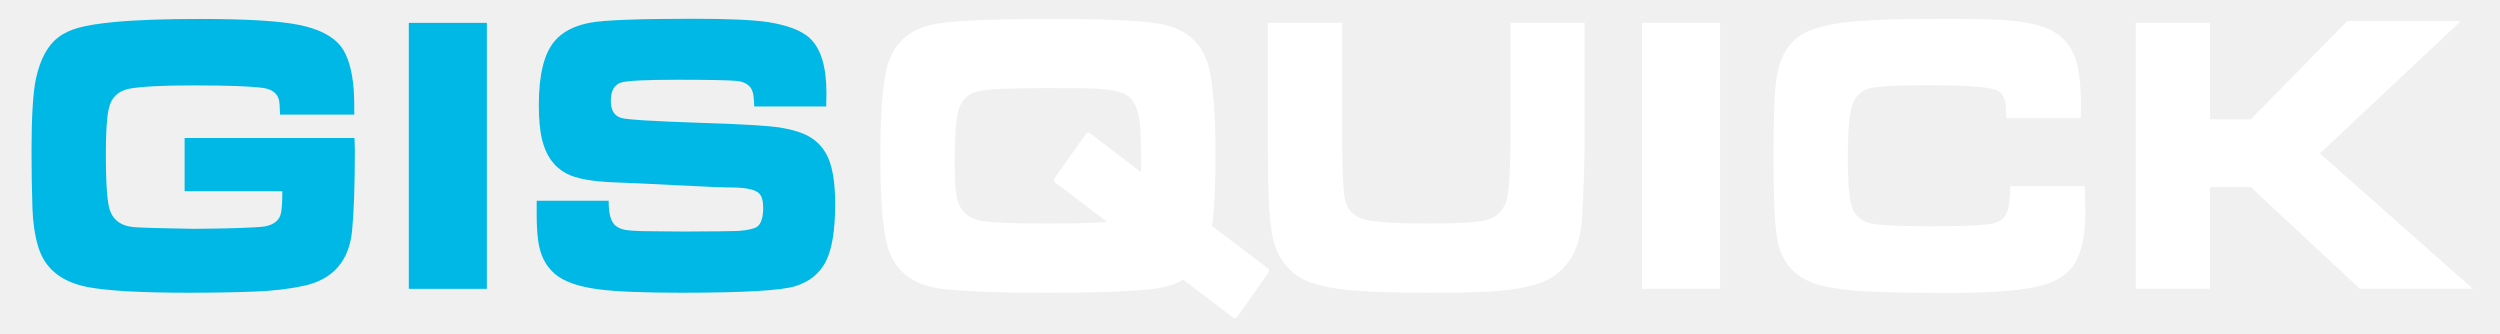
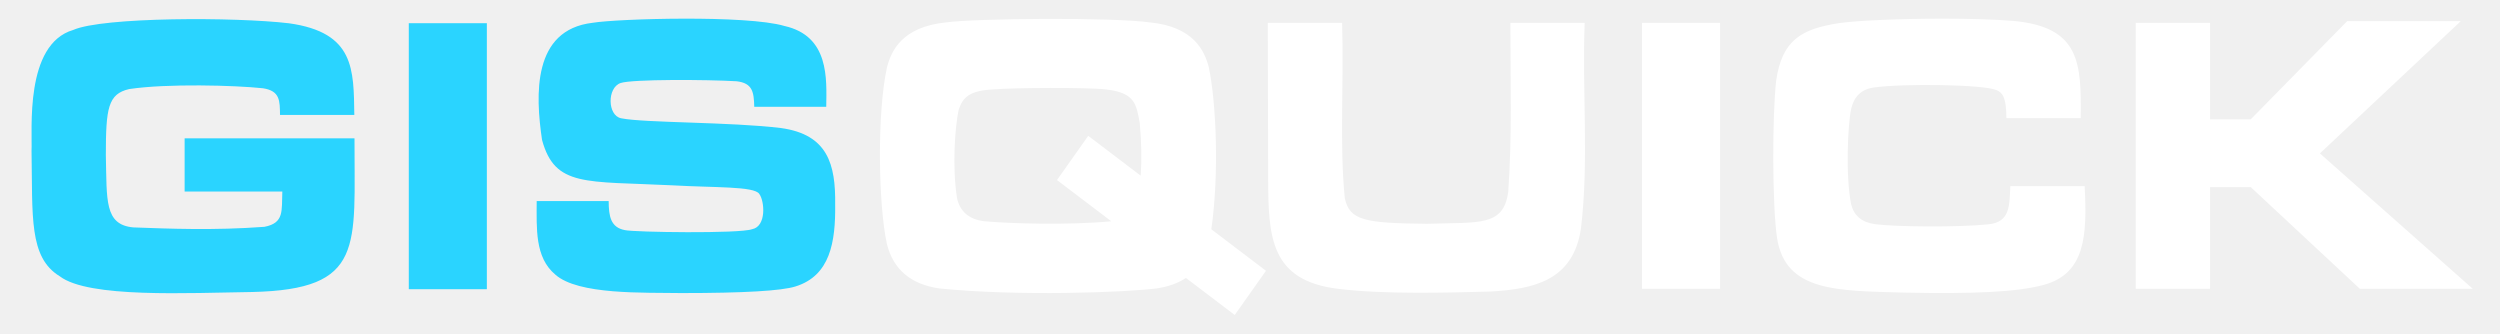
- <svg xmlns="http://www.w3.org/2000/svg" width="750" height="100" id="svg4155" version="1.1">
-   <defs id="defs4157" />
-   <g id="layer1" transform="translate(0,-952.3622)">
-     <g id="g3031">
-       <g id="text4109" style="font-size:27.208px;font-style:normal;font-weight:normal;line-height:125%;letter-spacing:7.224px;word-spacing:0px;fill:#2ad4ff;fill-opacity:1;stroke:none;display:inline;font-family:Sans" transform="matrix(1.008434,0,0,1.100029,-8.929559,-57.31952)">
-         <path id="path4610" style="font-size:108.833px;font-variant:normal;font-stretch:normal;text-align:start;line-height:125%;writing-mode:lr-tb;text-anchor:start;fill:#00b8e5;font-family:MicrogrammaDEEBolExt;-inkscape-font-specification:MicrogrammaDEEBolExt;fill-opacity:1" d="m 63.778,955.507 50.537,0 c 0.071,1.594 0.106,2.622 0.106,3.082 -1e-4,9.495 -0.266,16.828 -0.797,22 -0.85,8.361 -5.598,13.427 -14.242,15.198 -4.464,0.886 -9.353,1.417 -14.667,1.594 -5.633,0.213 -12.311,0.319 -20.034,0.319 -13.71,0 -23.506,-0.496 -29.387,-1.488 -8.148,-1.346 -13.197,-5.102 -15.145,-11.266 -0.957,-3.011 -1.506,-6.465 -1.647,-10.362 -0.177,-4.889 -0.266,-10.097 -0.266,-15.623 -4e-6,-9.353 0.443,-15.925 1.329,-19.715 1.275,-5.279 3.472,-8.998 6.589,-11.16 1.63,-1.169 3.667,-2.055 6.111,-2.657 2.48,-0.638 5.969,-1.151 10.469,-1.541 6.341,-0.567 14.915,-0.85 25.72,-0.85 13.887,8e-5 23.718,0.549 29.493,1.647 5.845,1.098 9.955,3.047 12.329,5.846 2.09,2.515 3.365,6.483 3.826,11.904 0.106,1.453 0.159,3.684 0.159,6.696 l -22.107,0 c -0.036,-1.984 -0.142,-3.33 -0.319,-4.039 -0.496,-1.807 -2.073,-2.887 -4.73,-3.242 -3.507,-0.461 -10.416,-0.691 -20.725,-0.691 -9.176,5e-5 -15.535,0.301 -19.078,0.903 -3.366,0.602 -5.403,2.445 -6.111,5.527 -0.567,2.338 -0.85,6.501 -0.85,12.488 -2.6e-5,6.873 0.301,11.567 0.903,14.082 0.779,3.366 3.188,5.243 7.227,5.633 1.984,0.177 7.971,0.337 17.962,0.478 10.912,-0.071 17.944,-0.283 21.097,-0.638 2.87,-0.461 4.517,-1.718 4.942,-3.773 0.248,-1.275 0.372,-3.224 0.372,-5.846 l -29.068,0 0,-14.507" />
-         <path id="path4612" style="font-size:108.833px;font-variant:normal;font-stretch:normal;text-align:start;line-height:125%;writing-mode:lr-tb;text-anchor:start;fill:#00b8e5;font-family:MicrogrammaDEEBolExt;-inkscape-font-specification:MicrogrammaDEEBolExt;fill-opacity:1" d="m 130.468,924.1 23.223,0 0,72.537 -23.223,0 0,-72.537" />
-         <path id="path4614" style="font-size:108.833px;font-variant:normal;font-stretch:normal;text-align:start;line-height:125%;writing-mode:lr-tb;text-anchor:start;fill:#00b8e5;font-family:MicrogrammaDEEBolExt;-inkscape-font-specification:MicrogrammaDEEBolExt;fill-opacity:1" d="m 168.514,972.618 21.416,0 c -0.035,3.578 0.691,5.881 2.179,6.908 0.779,0.496 1.665,0.833 2.657,1.01 0.992,0.177 2.728,0.301 5.208,0.372 1.24,0.035 5.296,0.071 12.169,0.106 9.424,-0.035 14.879,-0.089 16.367,-0.159 2.799,-0.213 4.641,-0.585 5.527,-1.116 1.24,-0.779 1.86,-2.515 1.86,-5.208 -7e-5,-1.842 -0.39,-3.135 -1.169,-3.879 -1.063,-1.027 -3.596,-1.576 -7.599,-1.647 -2.763,3e-5 -8.538,-0.213 -17.324,-0.638 -9.069,-0.425 -14.95,-0.673 -17.643,-0.744 -7.015,-0.213 -11.957,-1.027 -14.826,-2.444 -3.684,-1.807 -6.093,-4.889 -7.227,-9.247 -0.638,-2.409 -0.957,-5.562 -0.957,-9.459 0,-8.219 1.559,-14.011 4.676,-17.377 2.338,-2.551 5.881,-4.233 10.628,-5.048 4.287,-0.708 14.49,-1.063 30.609,-1.063 10.486,8e-5 17.891,0.301 22.213,0.903 5.704,0.815 9.813,2.232 12.329,4.251 3.401,2.799 5.101,7.812 5.102,15.039 -9e-5,0.779 -0.018,2.019 -0.053,3.72 l -21.416,0 c -0.071,-1.736 -0.195,-2.94 -0.372,-3.614 -0.496,-1.984 -2.126,-3.1 -4.889,-3.348 -2.445,-0.213 -8.396,-0.319 -17.855,-0.319 -9.353,6e-5 -14.897,0.266 -16.633,0.797 -1.949,0.638 -2.923,2.285 -2.923,4.942 -3e-5,2.551 1.027,4.11 3.082,4.676 1.736,0.461 9.548,0.903 23.435,1.329 12.577,0.354 20.601,0.797 24.073,1.329 3.507,0.531 6.288,1.329 8.343,2.391 2.09,1.063 3.755,2.569 4.995,4.517 1.878,2.87 2.816,7.493 2.816,13.87 -9e-5,7.121 -0.921,12.346 -2.763,15.677 -1.842,3.295 -4.854,5.544 -9.034,6.749 -4.11,1.205 -15.429,1.807 -33.957,1.807 -11.266,0 -19.396,-0.301 -24.392,-0.903 -6.094,-0.709 -10.469,-2.09 -13.126,-4.145 -2.87,-2.196 -4.57,-5.296 -5.102,-9.3 -0.283,-1.948 -0.425,-4.251 -0.425,-6.908 l 0,-3.826" />
-         <path id="path4616" style="fill:#ffffff" d="m 321.238,923.038 c 15.234,8e-5 25.791,0.39 31.672,1.169 8.467,1.134 13.657,5.155 15.57,12.063 1.311,4.747 1.966,12.789 1.966,24.126 -1.1e-4,11.301 -0.656,19.326 -1.966,24.073 -1.913,6.908 -7.103,10.929 -15.57,12.063 -5.846,0.779 -16.615,1.169 -32.31,1.169 -15.659,0 -26.429,-0.39 -32.31,-1.169 -8.467,-1.134 -13.657,-5.155 -15.57,-12.063 -1.311,-4.747 -1.966,-12.772 -1.966,-24.073 -10e-6,-11.372 0.655,-19.414 1.966,-24.126 1.913,-6.908 7.103,-10.929 15.57,-12.063 5.916,-0.779 16.899,-1.169 32.947,-1.169 m -1.488,18.865 c -11.089,6e-5 -17.82,0.301 -20.194,0.903 -2.87,0.744 -4.712,2.427 -5.527,5.048 -0.779,2.586 -1.169,7.351 -1.169,14.295 -2e-5,4.499 0.23,7.741 0.691,9.725 0.886,3.684 3.56,5.792 8.024,6.324 3.295,0.425 9.636,0.638 19.024,0.638 9.388,2e-5 15.73,-0.213 19.024,-0.638 4.464,-0.531 7.121,-2.639 7.971,-6.324 0.496,-2.019 0.744,-5.155 0.744,-9.406 -8e-5,-5.208 -0.142,-8.91 -0.425,-11.106 -0.496,-3.649 -1.63,-6.076 -3.401,-7.28 -1.594,-1.134 -4.942,-1.824 -10.044,-2.072 -1.842,-0.071 -6.749,-0.106 -14.72,-0.106" />
-         <path id="path4618" style="fill:#ffffff" d="m 386.014,924.1 22.107,0 0,33.319 c 0.106,7.652 0.372,12.488 0.797,14.507 0.709,3.436 3.118,5.456 7.227,6.058 3.755,0.567 9.441,0.85 17.058,0.85 7.865,2e-5 13.391,-0.23 16.58,-0.691 4.641,-0.709 7.227,-3.366 7.759,-7.971 0.425,-3.72 0.638,-7.971 0.638,-12.754 l 0,-33.319 22.107,0 0,33.319 c -0.248,11.62 -0.62,19.219 -1.116,22.797 -0.886,6.023 -3.791,10.469 -8.715,13.338 -3.649,2.09 -9.778,3.366 -18.387,3.826 -3.968,0.213 -10.168,0.319 -18.599,0.319 -12.435,0 -21.274,-0.354 -26.517,-1.063 -3.968,-0.531 -7.121,-1.258 -9.459,-2.179 -2.338,-0.957 -4.322,-2.303 -5.952,-4.039 -2.232,-2.374 -3.667,-5.35 -4.304,-8.928 -0.709,-4.074 -1.081,-8.999 -1.116,-14.773 l -0.106,-9.3 0,-33.319" />
-         <path id="path4620" style="fill:#ffffff" d="m 497.341,924.1 23.223,0 0,72.537 -23.223,0 0,-72.537" />
-         <path id="path4622" style="fill:#ffffff" d="m 606.915,968.633 22.107,0 c 0.142,3.543 0.212,5.97 0.213,7.28 -9e-5,5.279 -0.833,9.512 -2.498,12.701 -1.736,3.33 -5.048,5.651 -9.937,6.961 -5.35,1.453 -14.596,2.179 -27.74,2.179 -14.49,0 -24.25,-0.23 -29.281,-0.691 -4.676,-0.39 -8.361,-1.01 -11.053,-1.86 -2.692,-0.85 -4.924,-2.09 -6.696,-3.72 -2.374,-2.196 -3.879,-5.102 -4.517,-8.715 -0.709,-3.791 -1.063,-11.089 -1.063,-21.894 0,-10.38 0.266,-17.377 0.797,-20.991 0.779,-5.42 2.887,-9.353 6.324,-11.797 2.622,-1.842 6.802,-3.153 12.541,-3.932 5.952,-0.779 16.633,-1.169 32.044,-1.169 9.176,8e-5 15.712,0.195 19.609,0.585 5.881,0.567 10.168,1.701 12.86,3.401 3.33,2.09 5.438,5.119 6.324,9.087 0.638,2.834 0.956,6.111 0.957,9.831 -10e-5,0.638 -0.018,2.037 -0.053,4.198 l -22.107,0 c -0.071,-1.771 -0.142,-2.976 -0.213,-3.614 -0.283,-2.161 -1.258,-3.525 -2.923,-4.092 -2.515,-0.85 -9.388,-1.275 -20.619,-1.275 -7.652,5e-5 -12.931,0.213 -15.836,0.638 -3.543,0.496 -5.739,2.427 -6.589,5.792 -0.673,2.728 -1.01,7.121 -1.01,13.179 -3e-5,6.235 0.337,10.54 1.01,12.913 0.85,3.082 3.188,4.871 7.015,5.367 3.118,0.39 8.591,0.585 16.421,0.585 8.467,2e-5 14.242,-0.177 17.324,-0.531 2.905,-0.319 4.747,-1.364 5.527,-3.135 0.638,-1.488 0.992,-3.915 1.063,-7.28" />
-         <path id="path4624" style="fill:#ffffff" d="m 644.217,924.1 22.107,0 0,26.305 12.116,0 28.696,-26.783 33.798,0 -41.928,36.083 45.489,36.933 -33.585,0 -32.469,-27.74 -12.116,0 0,27.74 -22.107,0 0,-72.537" />
-       </g>
-       <rect transform="matrix(0.5770582,-0.816703,0.7964545,0.6046984,0,0)" y="840.21" x="-610.139" height="66.949" width="16.243" id="rect4121" style="fill:#ffffff;fill-opacity:1;stroke:#ffffff;stroke-width:1.834;stroke-linejoin:round;stroke-miterlimit:4;stroke-opacity:1;stroke-dasharray:none;stroke-dashoffset:0;display:inline" />
-     </g>
-   </g>
+ <svg xmlns="http://www.w3.org/2000/svg" viewBox="0 0 750 100">
+   <path d="M55.386 41.505h50.964c-.09 32.501 3.186 45.325-30.676 46.097-19.187.26-49.093 1.89-57.746-4.718-9.321-5.675-8.12-17.937-8.467-37.58.288-6.205-2.165-32.012 12.517-36.323 8.829-3.907 48.628-3.9 64.721-1.996 19.758 2.758 19.382 13.9 19.597 27.505H84.002c-.053-4.26.03-7.21-5.092-8.008-8.493-.903-28.77-1.459-40.137.233-6.406 1.463-7.013 5.798-7.02 19.818.318 13.552-.465 20.86 8.199 21.687 10.967.395 24.034.95 39.387-.175 5.987-1.17 5.118-4.78 5.36-10.58H55.386m67.252-50.508h23.418v79.794h-23.418m38.367-26.423H182.6c.028 4.54.571 7.897 4.877 8.71 2.705.632 34.38 1.112 38.16-.28 4.35-.83 3.748-8.457 2.139-10.593-1.534-2.32-13.248-1.829-26.068-2.566-26.054-1.286-35.239.57-39.096-13.626-1.98-13.425-2.947-33.02 15.17-35.135 7.29-1.228 46.312-2.394 57.531.95 13.52 3.014 12.675 15.864 12.559 24.247h-21.596c-.104-4.5-.543-7.103-5.305-7.658-8.89-.522-31.28-.65-34.779.527-4.1 1.38-3.979 9.785.16 10.58 6.952 1.408 32.96 1.09 47.909 2.923 14.142 1.94 16.426 10.99 16.291 22.857.14 11.42-1.517 21.43-11.896 24.668-4.145 1.325-15.56 1.988-34.244 1.988-11.31-.199-30.954.598-37.834-5.554-6.176-5.183-5.572-13.902-5.572-22.038" style="fill:#2ad4ff" />
+   <path fill="#fff" d="M582.94 5.598c-12.703-.003-25.595.547-31.07 1.316-11.363 1.737-17.254 5.017-19.024 17.305-1.166 10.228-1.23 37.048.267 47.174 2.52 16.173 18.057 15.814 38.014 16.386 20.762.425 33.95-.133 41.941-2.299 12.568-3.394 13.1-14.905 12.327-29.636h-22.293c-.32 5.84.03 10.803-6.647 11.457-9.094.934-27.991.76-34.027-.059-3.858-.546-6.217-2.514-7.074-5.904-1.737-8.41-1.01-24.216 0-28.701.857-3.703 3.071-5.827 6.644-6.373 9.31-1.294 32.838-.89 36.764.7 2.398.869 3.102 2.967 3.16 8.477h22.295c.178-16.486-.116-27.354-20.258-29.17-5.844-.472-13.398-.672-21.02-.673zm-269.397.074c-12.89.042-25.484.44-29.807 1.057-13.15 1.357-16.387 8.557-17.646 13.513-3.002 13.552-2.62 41.195 0 53.022 1.929 7.599 7.161 12.021 15.7 13.267 24.002 2.415 55.864 1.176 65.165.002 3.503-.511 6.44-1.566 8.83-3.146l14.635 11.111 9.373-13.266-16.398-12.449c2.379-16.516 1.494-37.806-.739-48.54-1.322-5.21-4.742-12.209-17.527-13.499-5.51-.801-18.696-1.114-31.586-1.072zm390.625.658-28.94 29.463h-12.216V6.855h-22.293V86.65h22.293V56.135h12.217l32.744 30.515h33.867l-45.871-40.629 42.281-39.69h-34.082zm-323.83.525.107 46.883c.077 17.2.577 30.45 21.006 32.91 13.811 1.704 32.9 1.154 45.498.82 13.038-.712 25.01-3.213 27.33-18.882 2.467-20.407.305-41.246 1.125-61.73h-22.293c0 17.492.547 34.075-.642 50.683-1.393 10.53-8.77 9.074-24.315 9.6-18.825-.19-23.247-1.003-24.718-7.672-1.633-16.628-.228-34.214-.805-52.612h-22.293zm112.266 0-.002 79.795h23.42V6.855h-23.418zM315.172 26.39c7.058-.012 14.092.12 16.72.449 8.688 1.025 8.975 4.455 10.026 10.008.547 6.07.608 10.878.293 15.853l-15.74-11.951-9.373 13.266 16.285 12.365c-13.146 1.256-30.802.666-38.195-.014-4.502-.584-7.2-2.904-8.092-6.957-1.454-9.583-.628-20.935.482-26.422 1.273-3.835 3.287-5.877 10.725-6.177 2.727-.25 9.81-.408 16.869-.42z" />
</svg>
